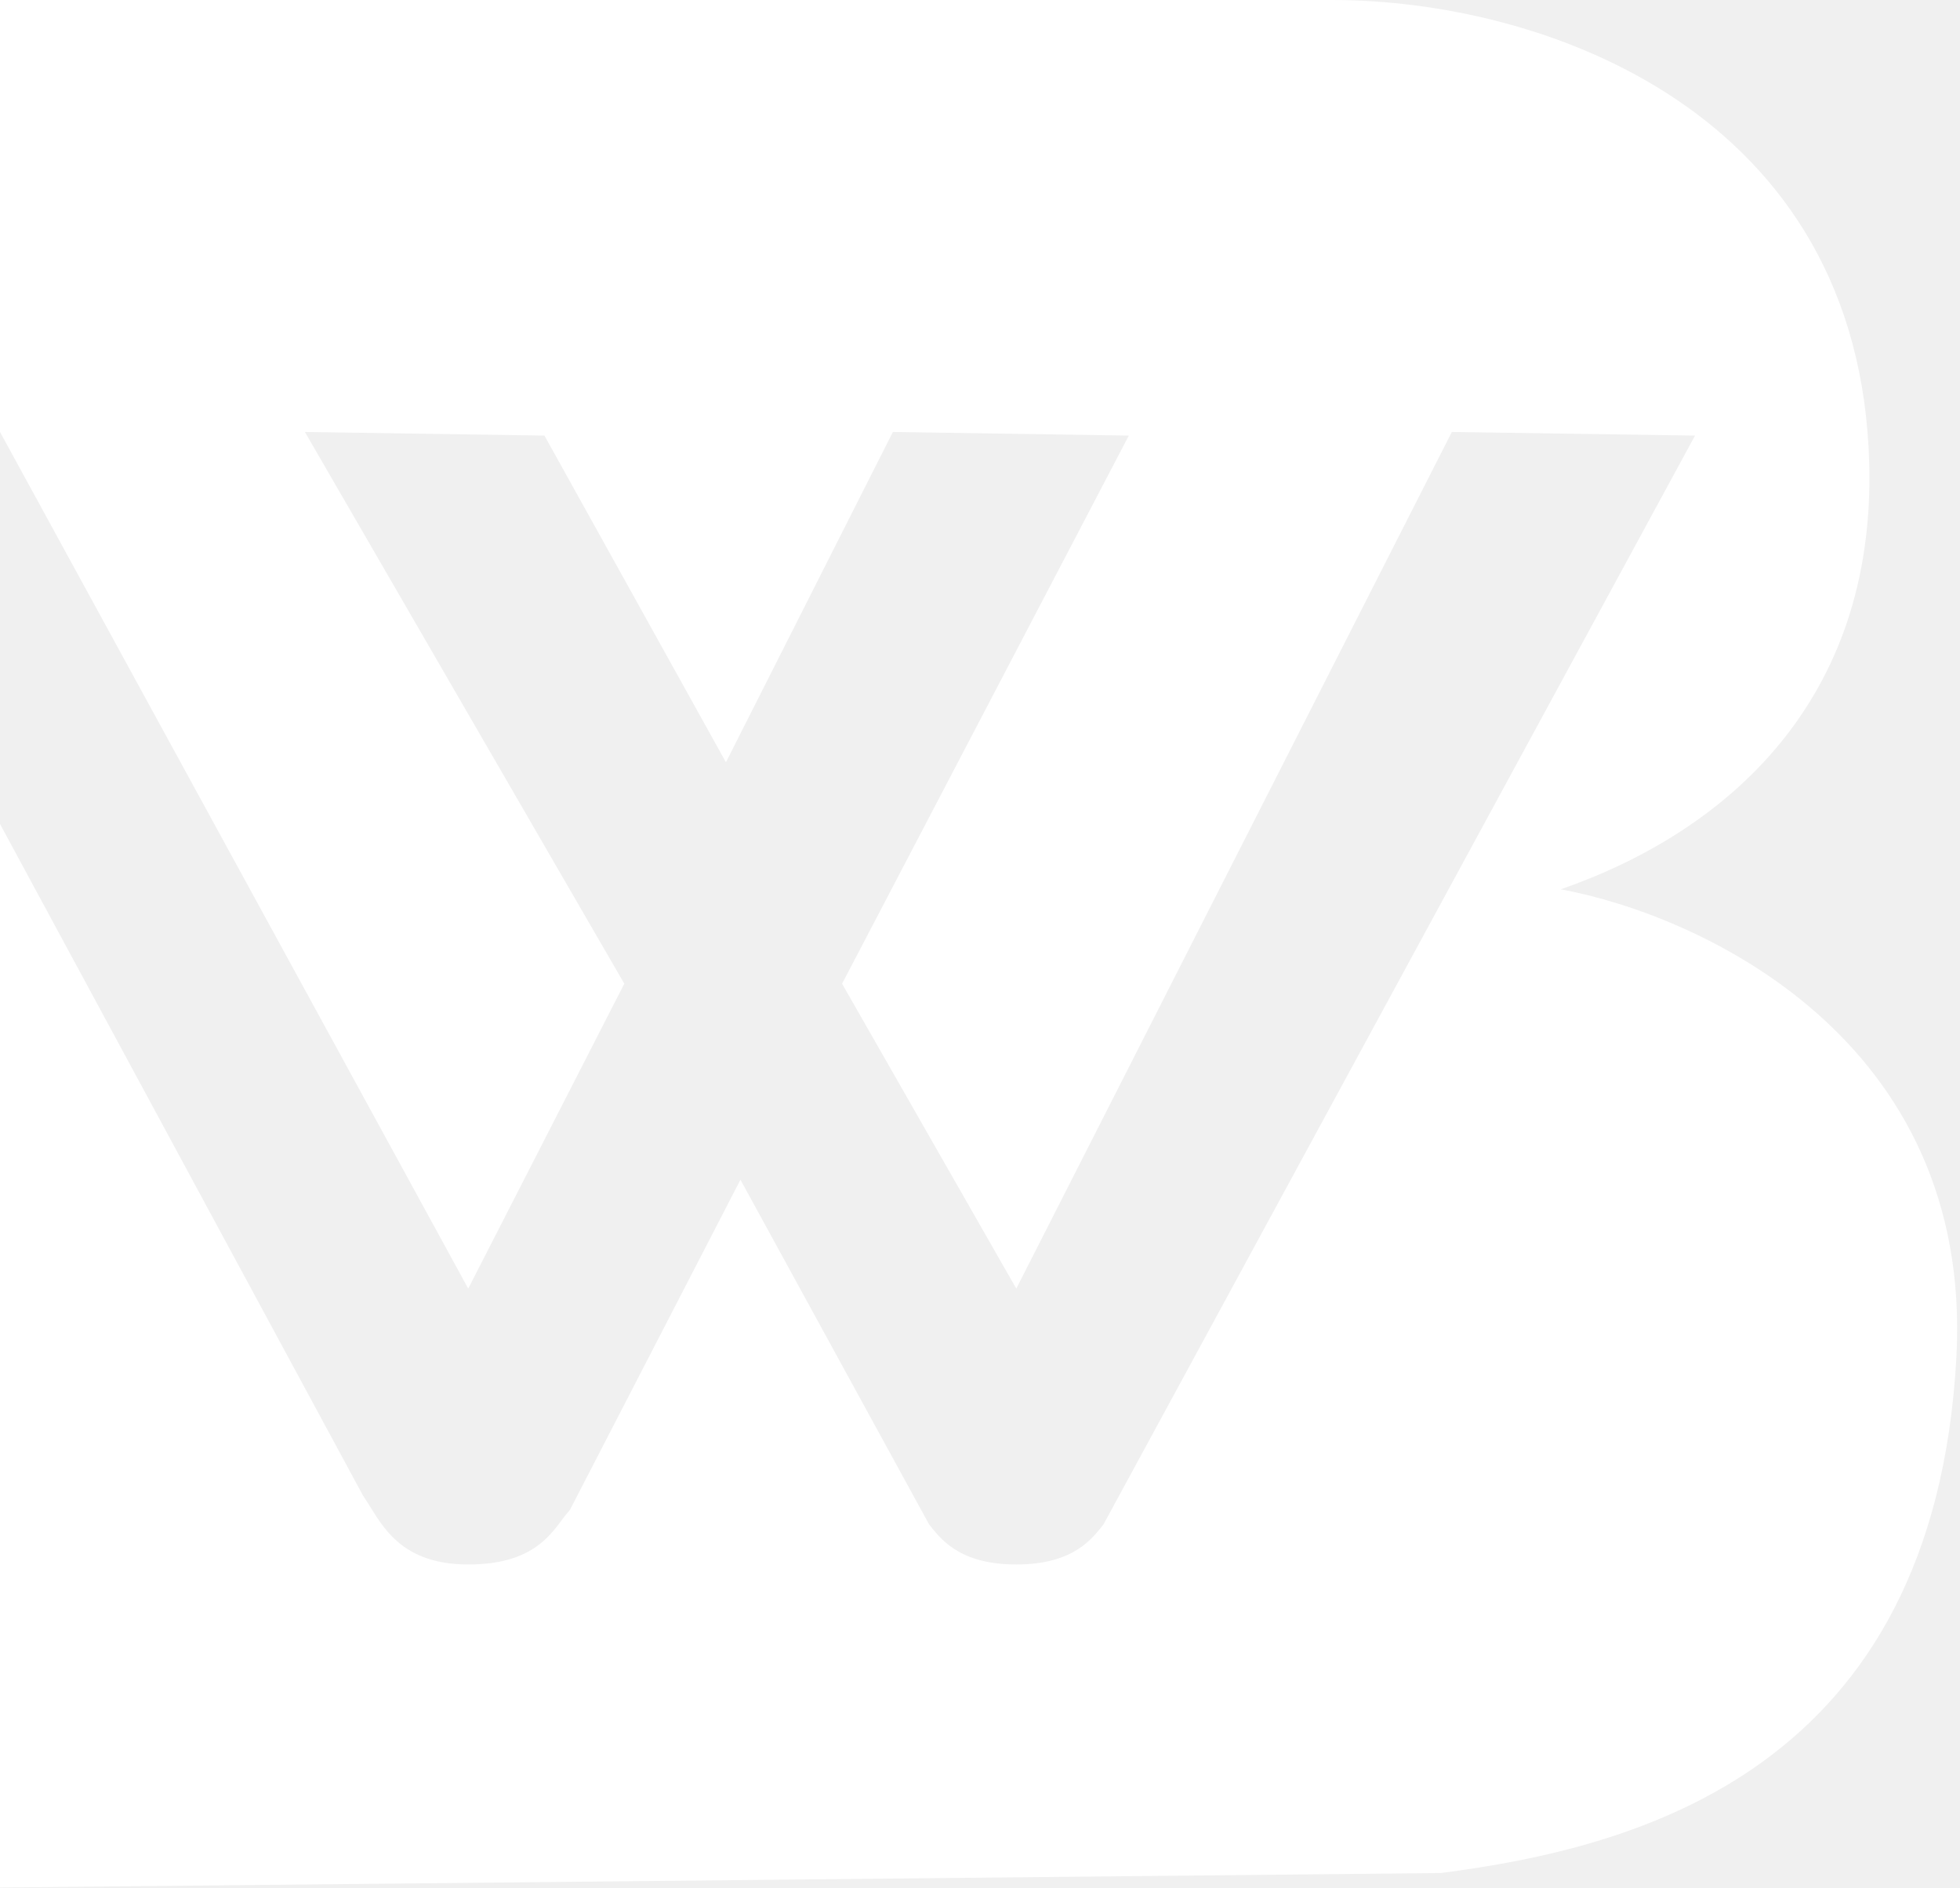
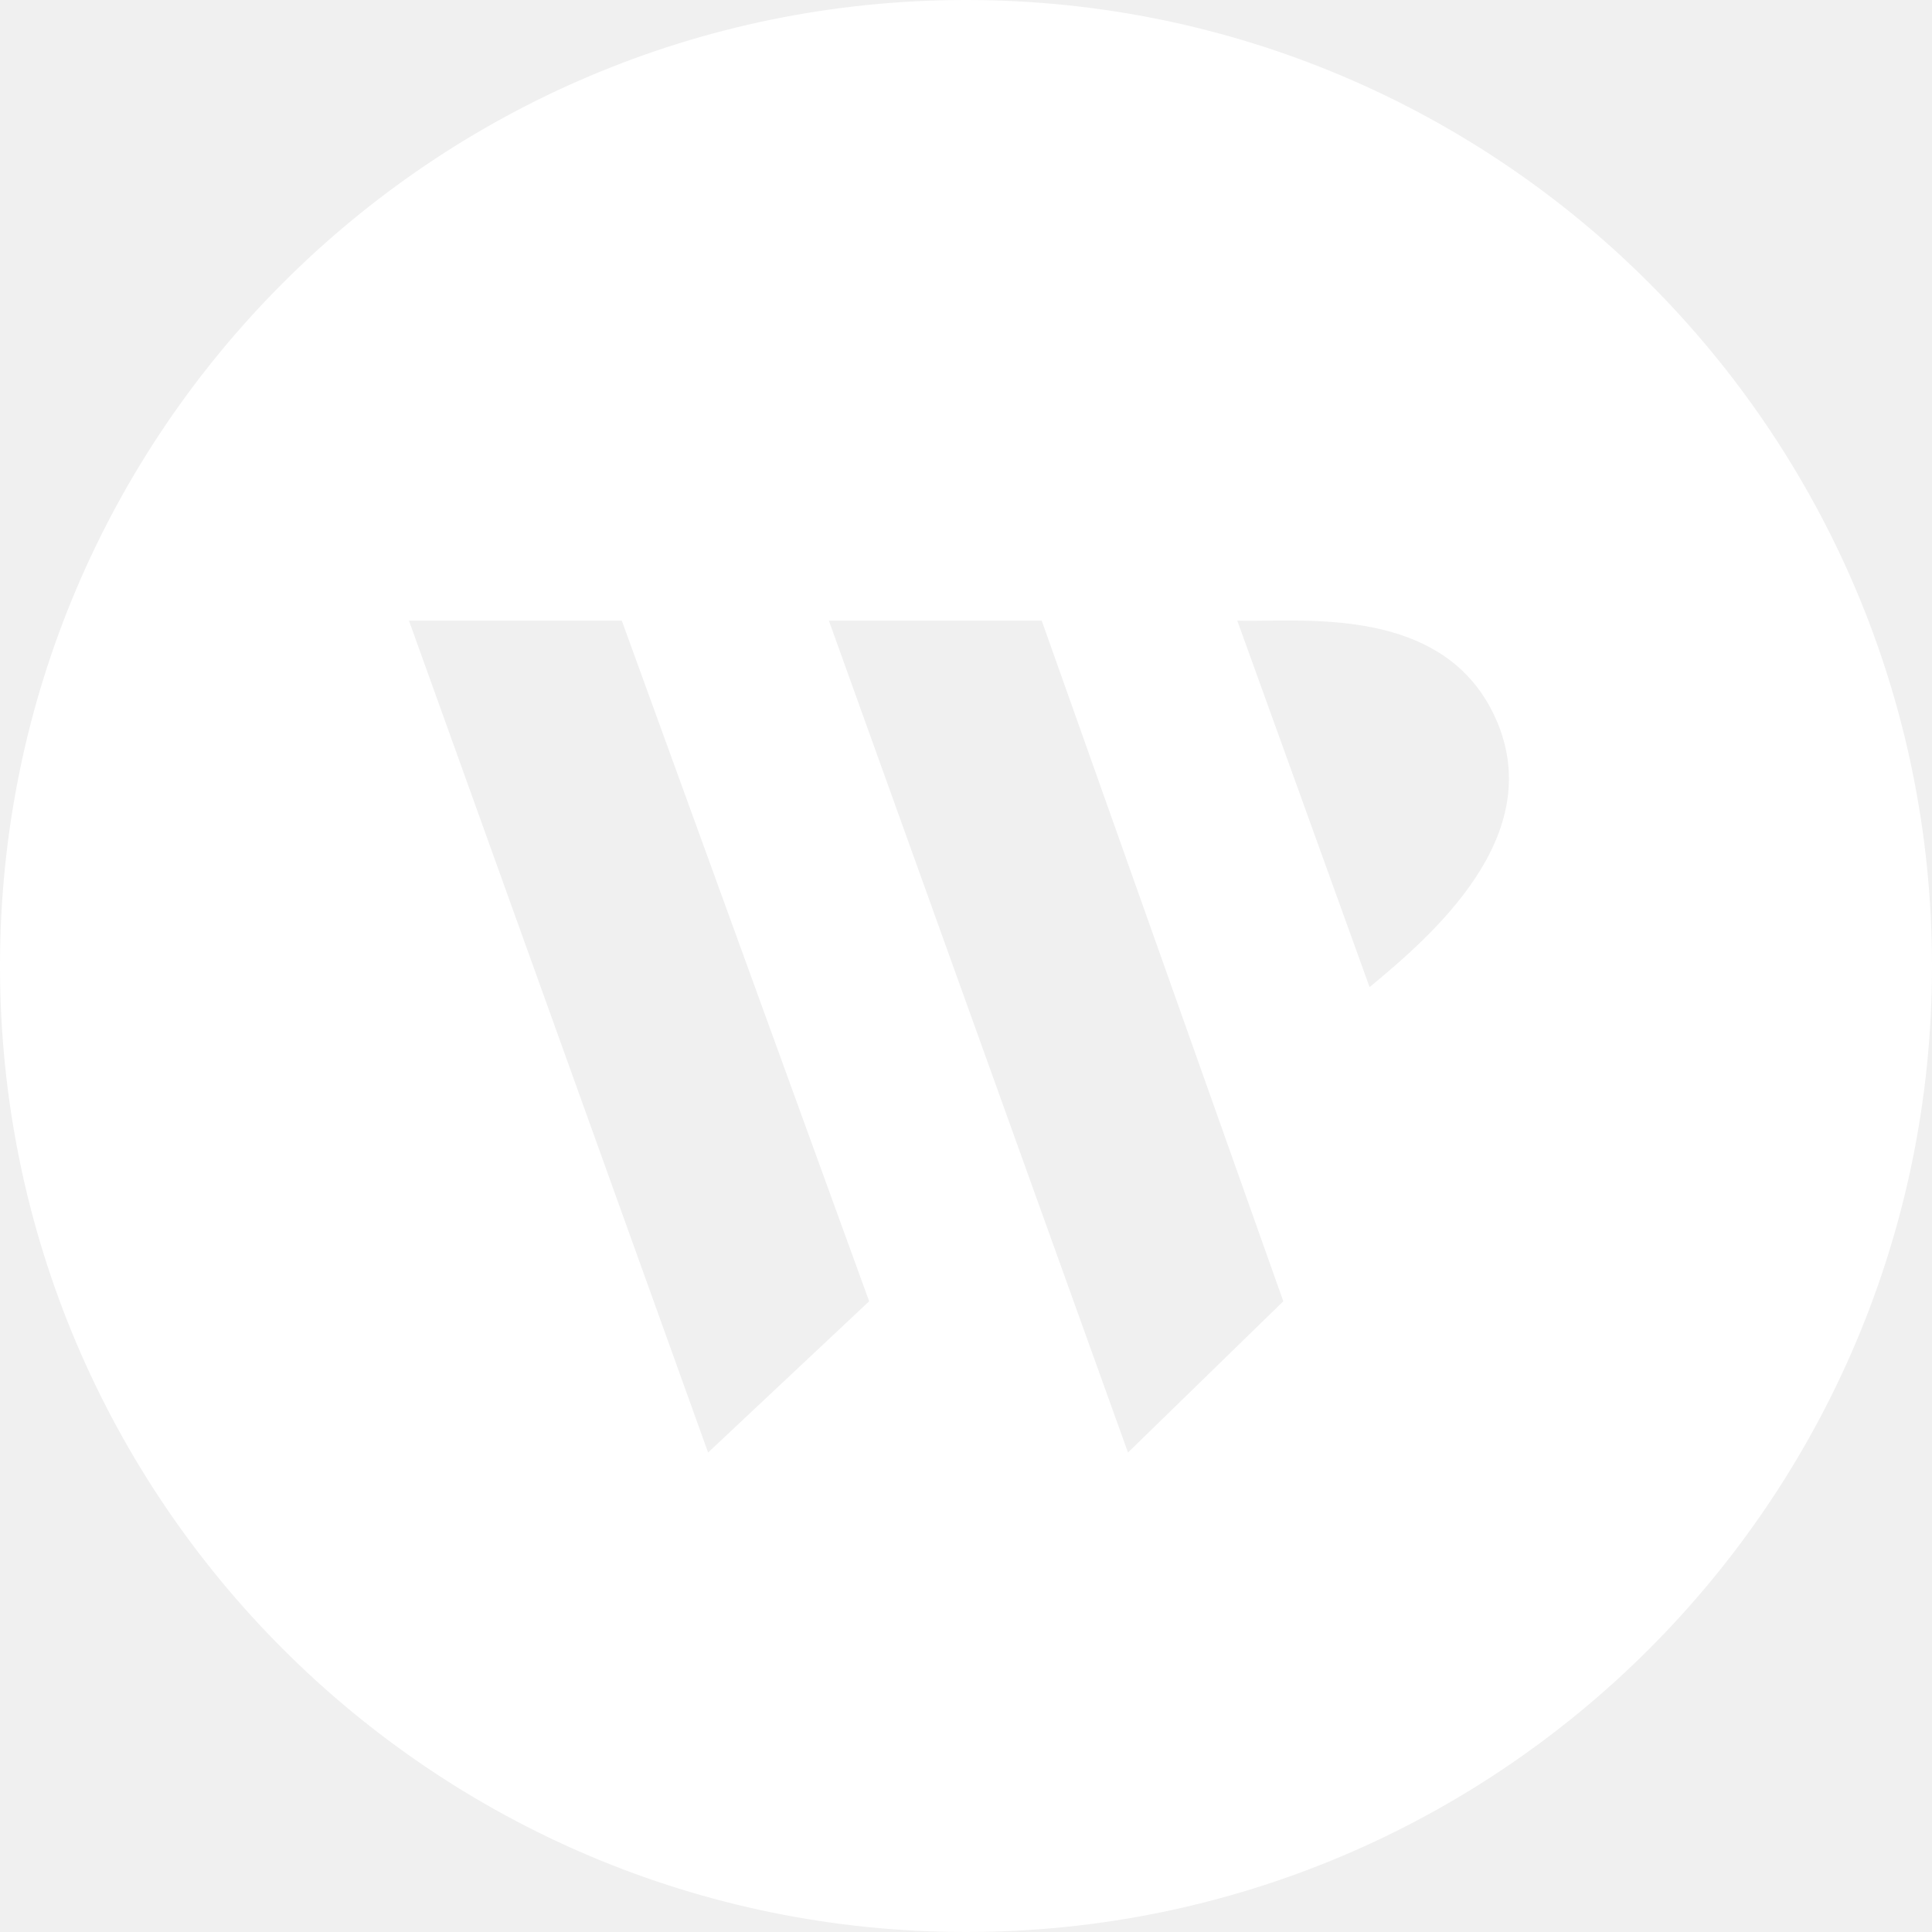
- <svg xmlns="http://www.w3.org/2000/svg" width="270" height="260" viewBox="0 0 270 260" fill="none">
-   <path d="M183.5 0H0V59.5L64.5 177.5L86 135.5L42 59.5L75 60L100 105L123 59.5L155.5 60L116 135.5L140 177.5L200 59.5L233.5 60L152 210C150.5 211.833 148 215.5 140 215.5C132 215.5 129.5 211.833 128 210L102 162.5L78.5 208C76.333 210.333 74.5 215.5 64.5 215.5C54.5 215.5 52.333 209.333 50 206L0 113.5V260L198.5 258C225.5 254.5 266.391 244 269.5 187C271.9 143 234 126 215 122.5C238 114.5 258.299 96.5 257.5 64C256.3 15.2 212.5 0 183.5 0Z" fill="white" />
+ <svg xmlns="http://www.w3.org/2000/svg" width="137" height="137" viewBox="0 0 137 137" fill="none">
+   <path fill-rule="evenodd" clip-rule="evenodd" d="M68.5 137C106.332 137 137 106.332 137 68.5C137 30.669 106.332 0 68.5 0C30.669 0 0 30.669 0 68.5C0 106.332 30.669 137 68.5 137ZM97.119 69.999L87.737 44.01C88.327 44.029 89.016 44.02 89.777 44.011C94.803 43.953 102.943 43.858 106.093 51.023C109.718 59.273 101.606 66.286 97.119 69.999ZM91 92.275L73.869 44.01H58.776L79.987 103L91 92.275ZM29 44.01L50.211 103L61.632 92.275L44.092 44.01H29Z" fill="white" />
</svg>
